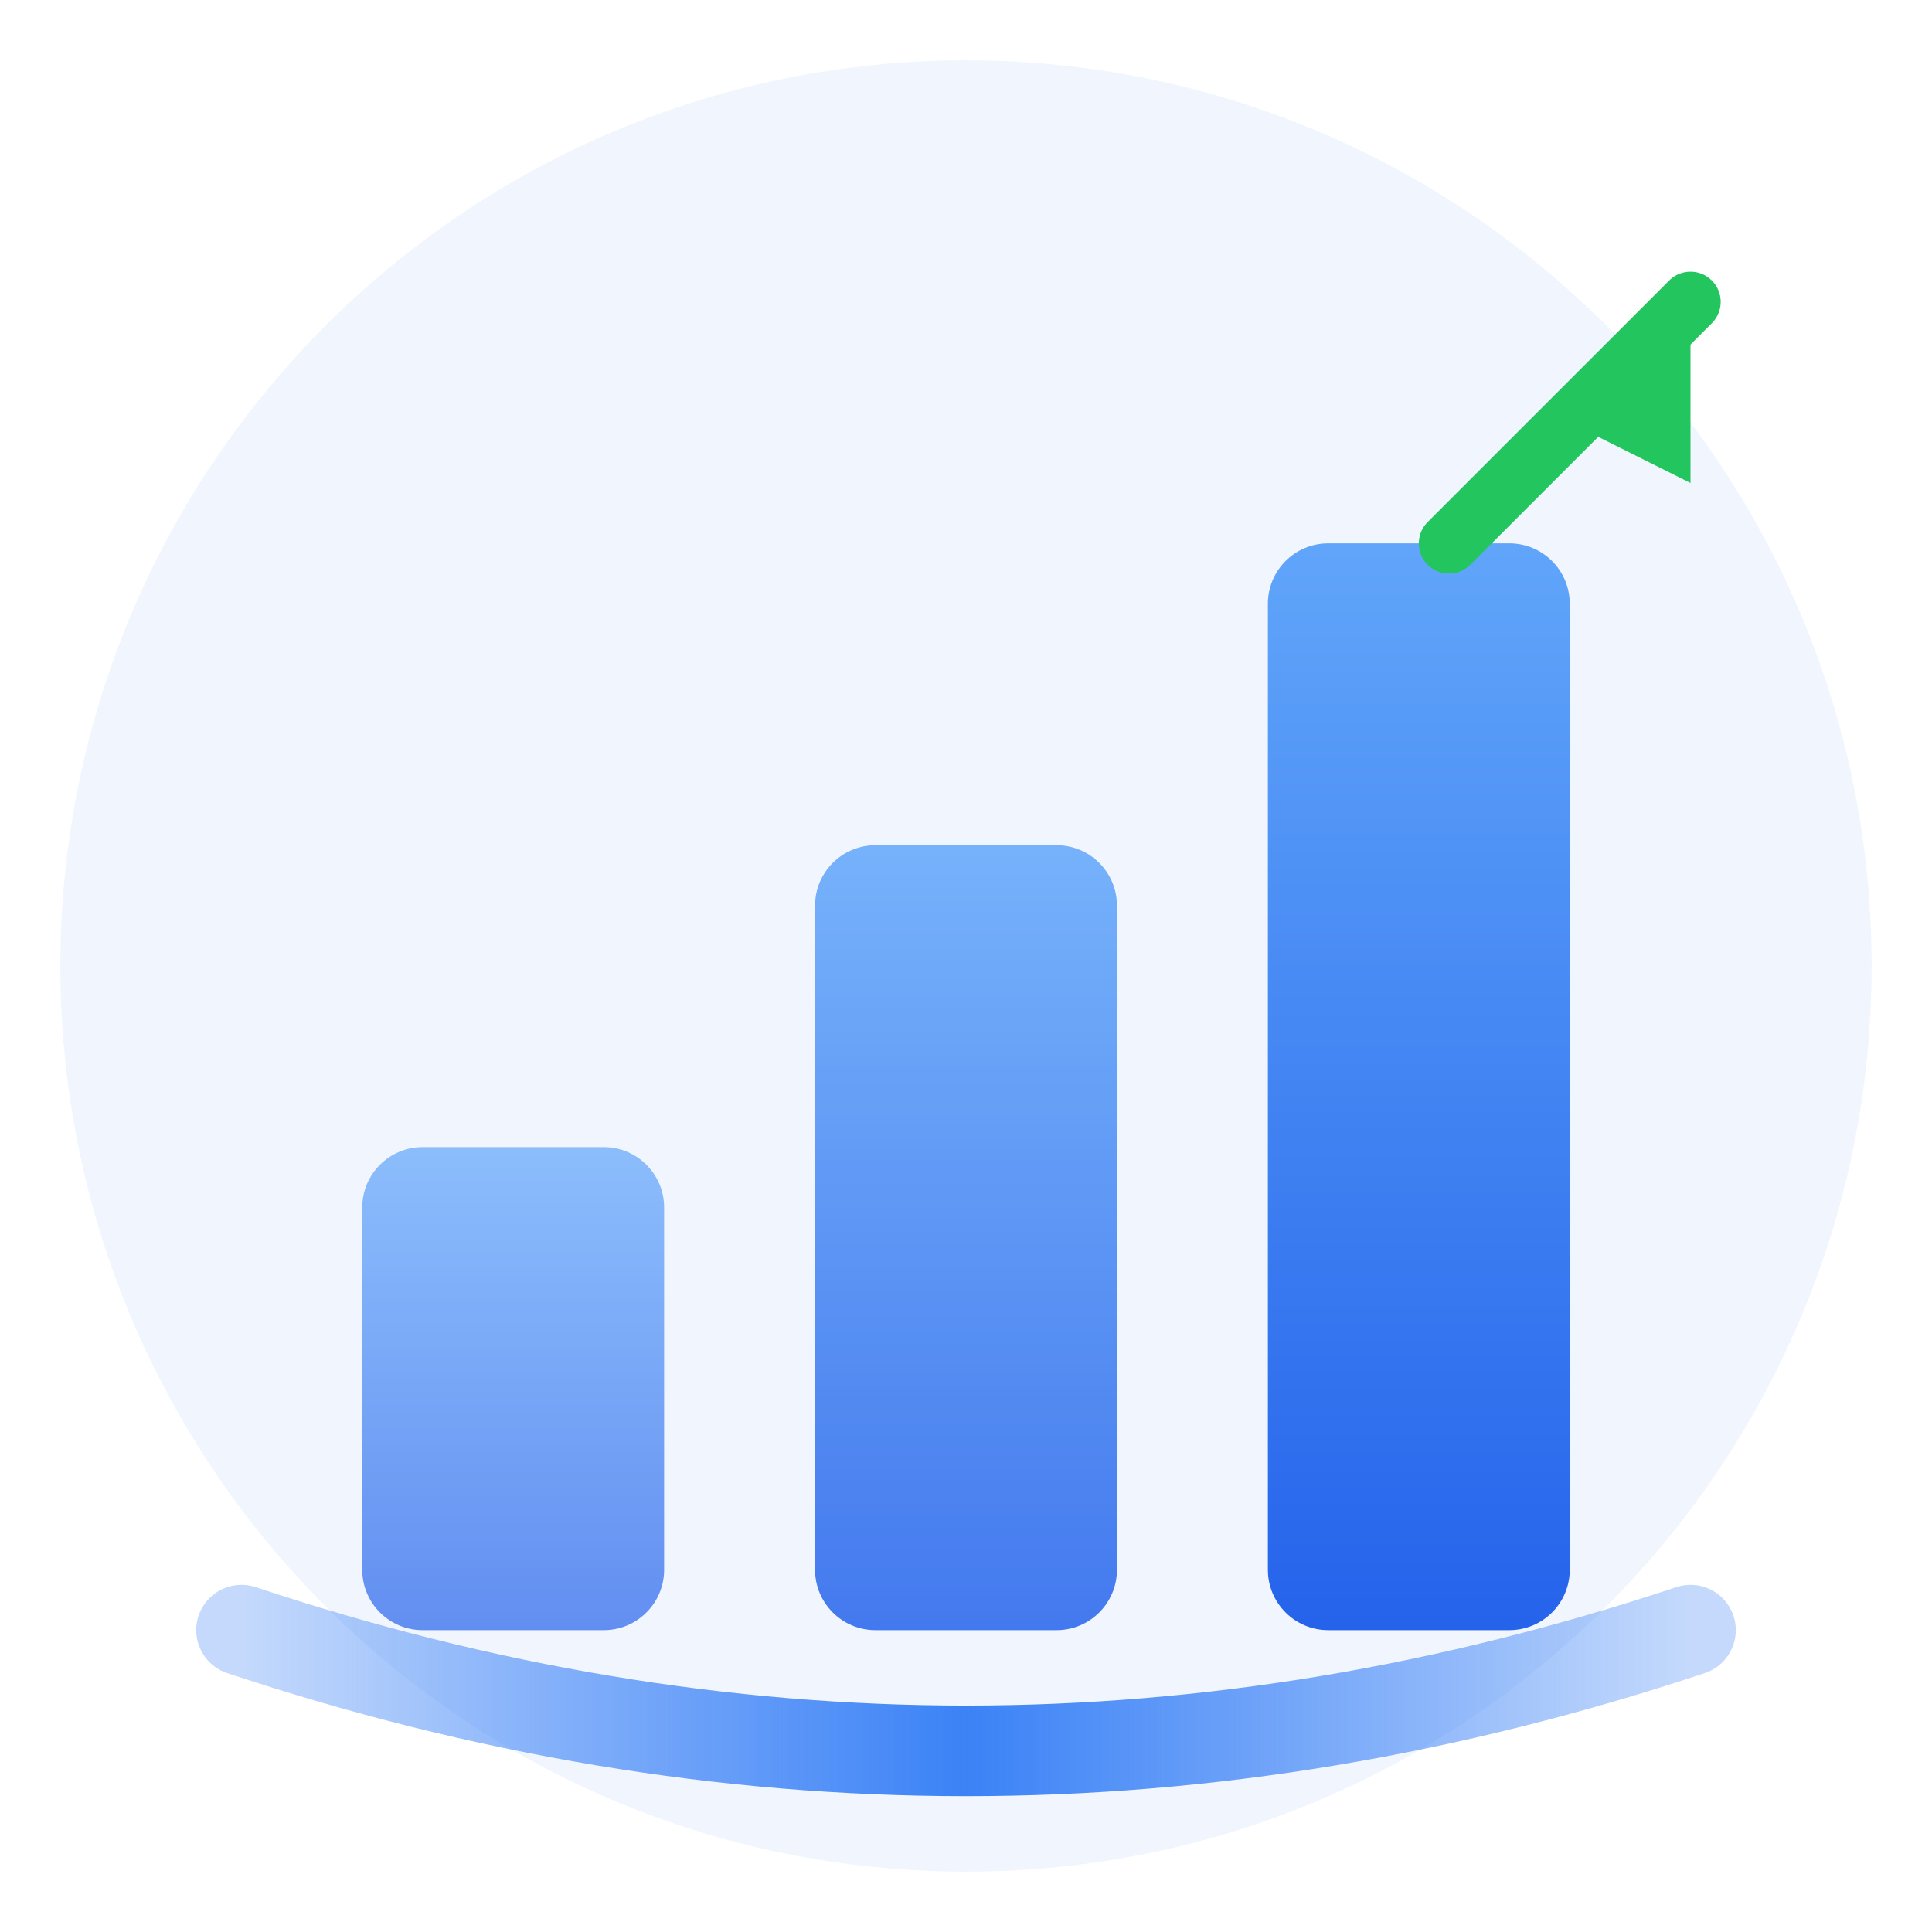
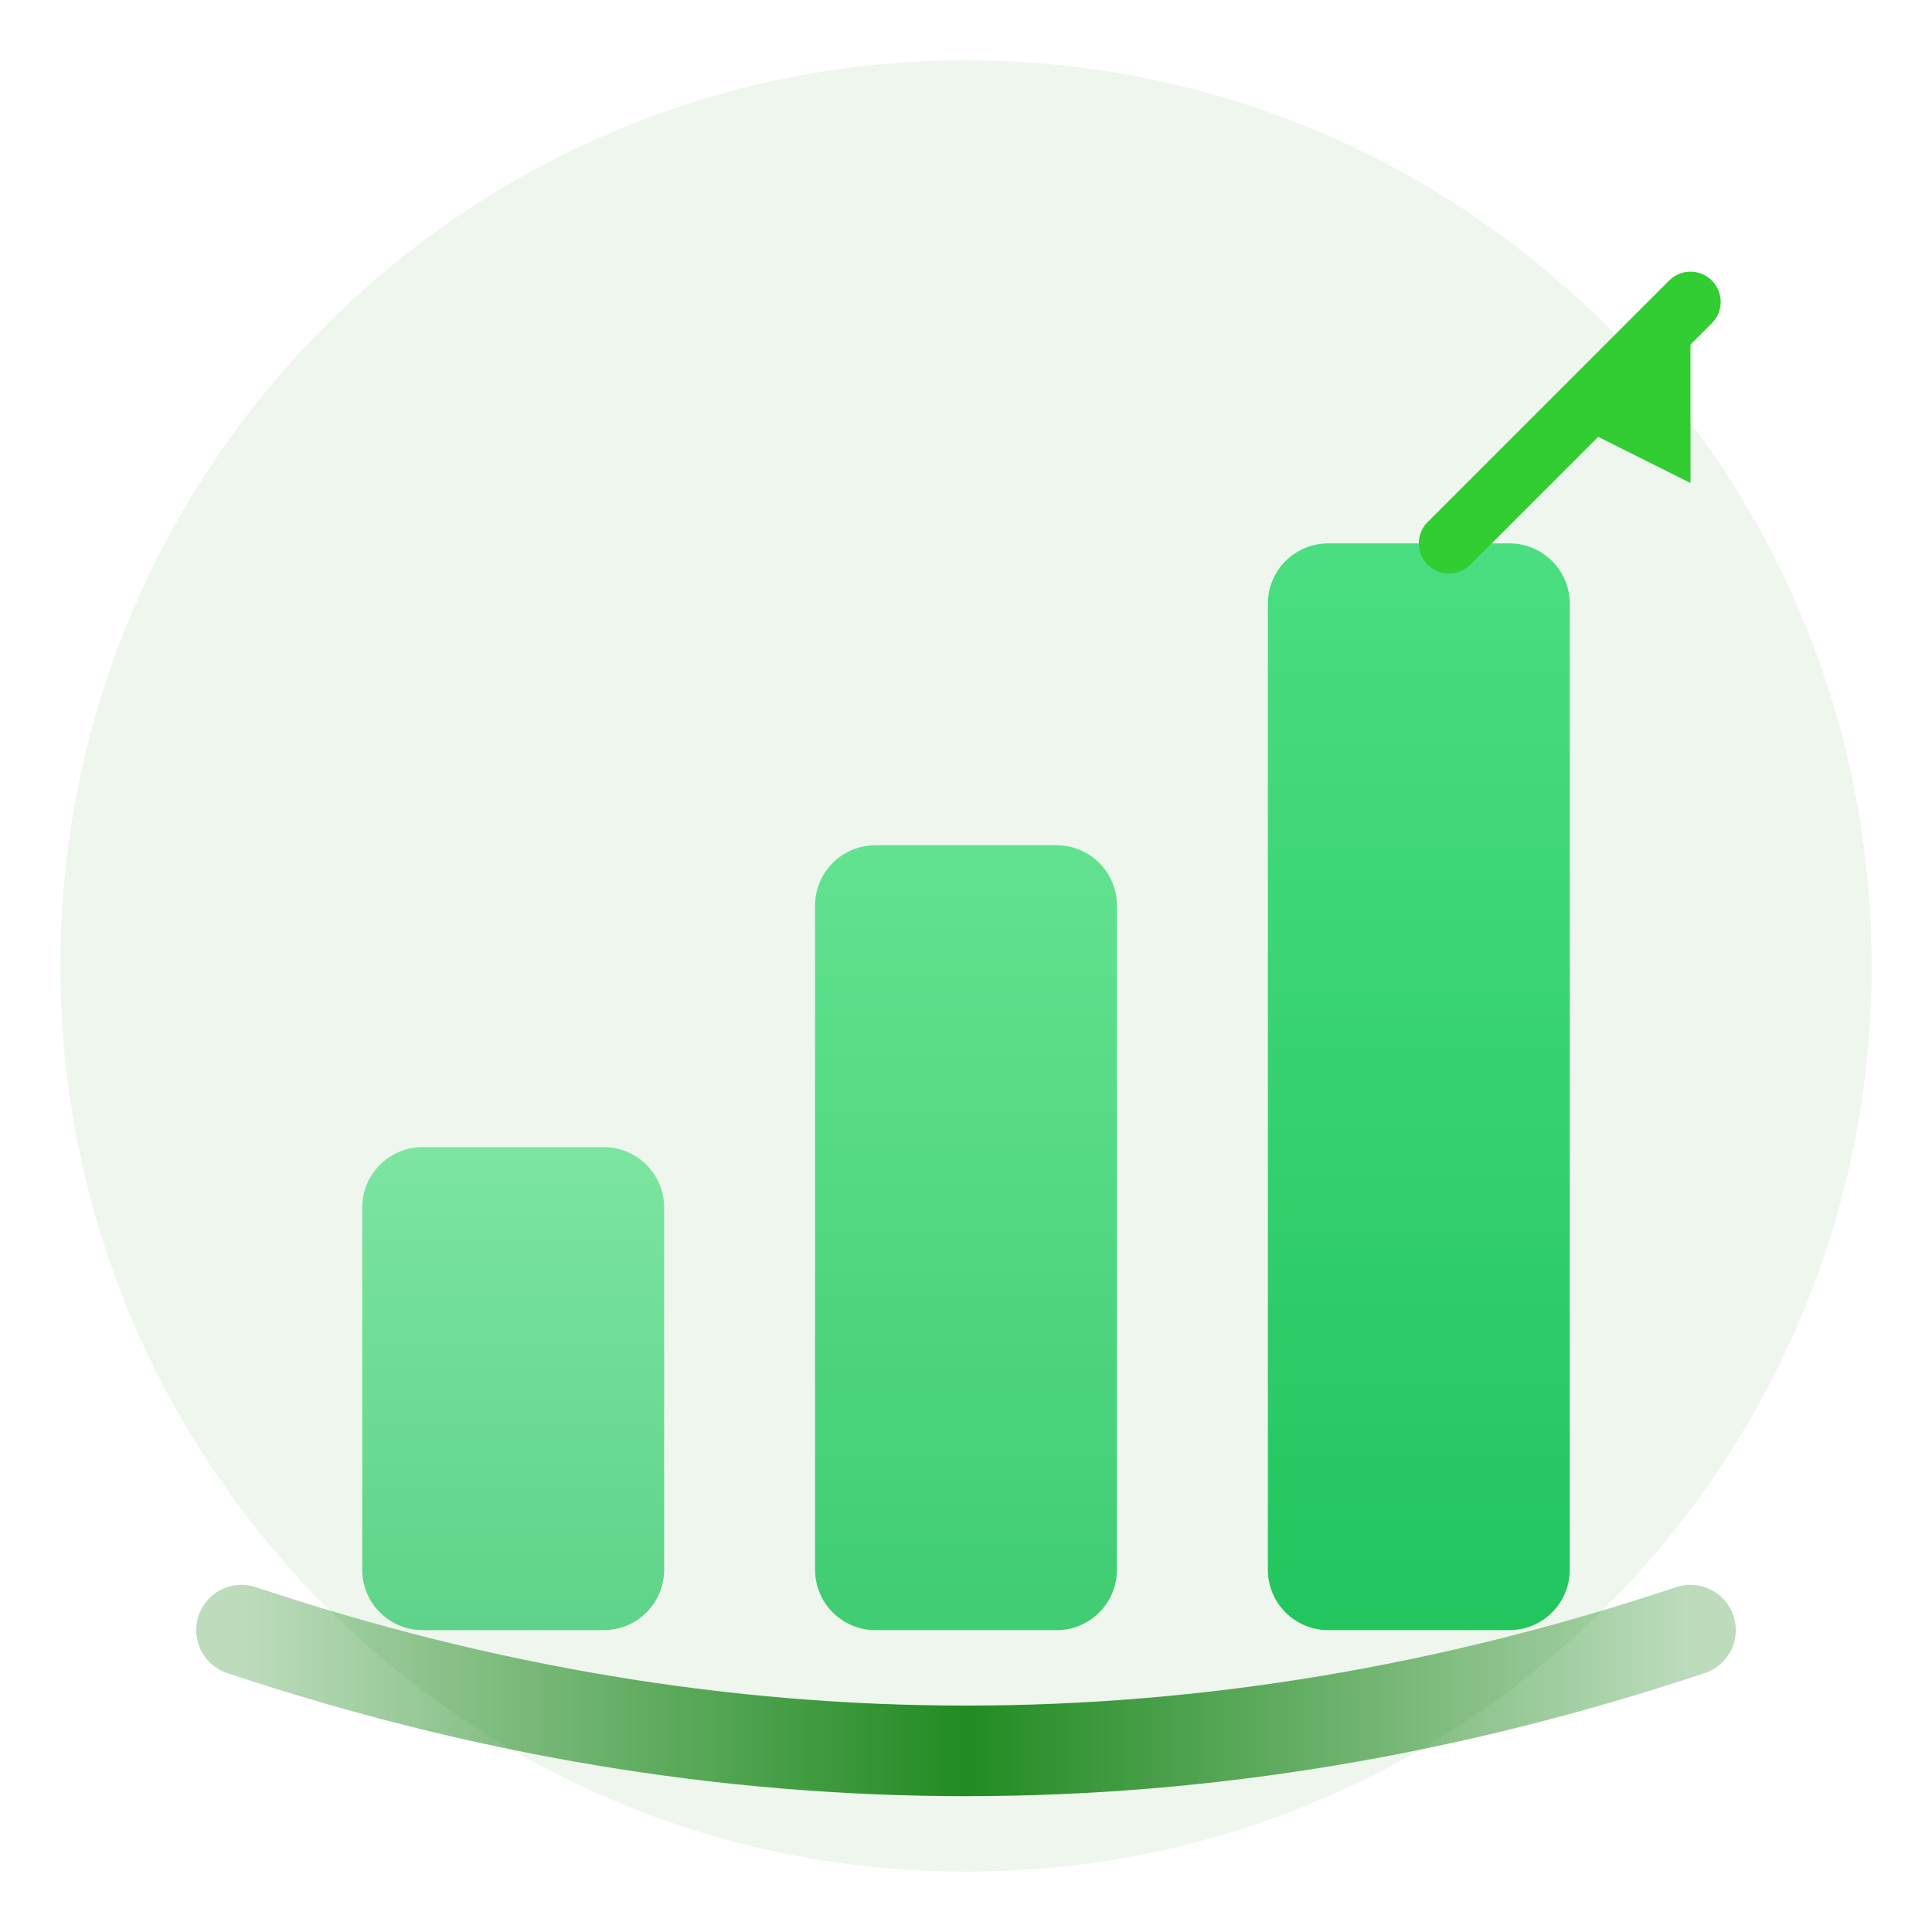
<svg xmlns="http://www.w3.org/2000/svg" viewBox="0 0 64 64">
  <defs>
    <linearGradient id="barGradient" x1="0%" y1="0%" x2="0%" y2="100%">
-       <stop offset="0%" style="stop-color:#60A5FA;stop-opacity:1" />
-       <stop offset="100%" style="stop-color:#2563EB;stop-opacity:1" />
+       <stop offset="0%" style="stop-color:#4ade80;stop-opacity:1" />
+       <stop offset="100%" style="stop-color:#22c55e;stop-opacity:1" />
    </linearGradient>
    <linearGradient id="arcGradient" x1="0%" y1="0%" x2="100%" y2="0%">
-       <stop offset="0%" style="stop-color:#3B82F6;stop-opacity:0.3" />
-       <stop offset="50%" style="stop-color:#3B82F6;stop-opacity:1" />
-       <stop offset="100%" style="stop-color:#3B82F6;stop-opacity:0.3" />
+       <stop offset="0%" style="stop-color:#228B22;stop-opacity:0.3" />
+       <stop offset="50%" style="stop-color:#228B22;stop-opacity:1" />
+       <stop offset="100%" style="stop-color:#228B22;stop-opacity:0.3" />
    </linearGradient>
  </defs>
-   <circle cx="32" cy="32" r="30" fill="#3B82F6" opacity="0.08" />
+   <circle cx="32" cy="32" r="30" fill="#228B22" opacity="0.08" />
  <rect x="12" y="38" width="10" height="16" rx="2" fill="url(#barGradient)" opacity="0.7" />
  <rect x="27" y="28" width="10" height="26" rx="2" fill="url(#barGradient)" opacity="0.85" />
  <rect x="42" y="18" width="10" height="36" rx="2" fill="url(#barGradient)" />
-   <path d="M 52 14 L 56 10 L 56 16 Z" fill="#22C55E" />
-   <path d="M 48 18 L 56 10" stroke="#22C55E" stroke-width="2" stroke-linecap="round" />
+   <path d="M 52 14 L 56 10 L 56 16 Z" fill="#32CD32" />
+   <path d="M 48 18 L 56 10" stroke="#32CD32" stroke-width="2" stroke-linecap="round" />
  <path d="M 8 54 Q 32 62 56 54" stroke="url(#arcGradient)" stroke-width="3" fill="none" stroke-linecap="round" />
</svg>
